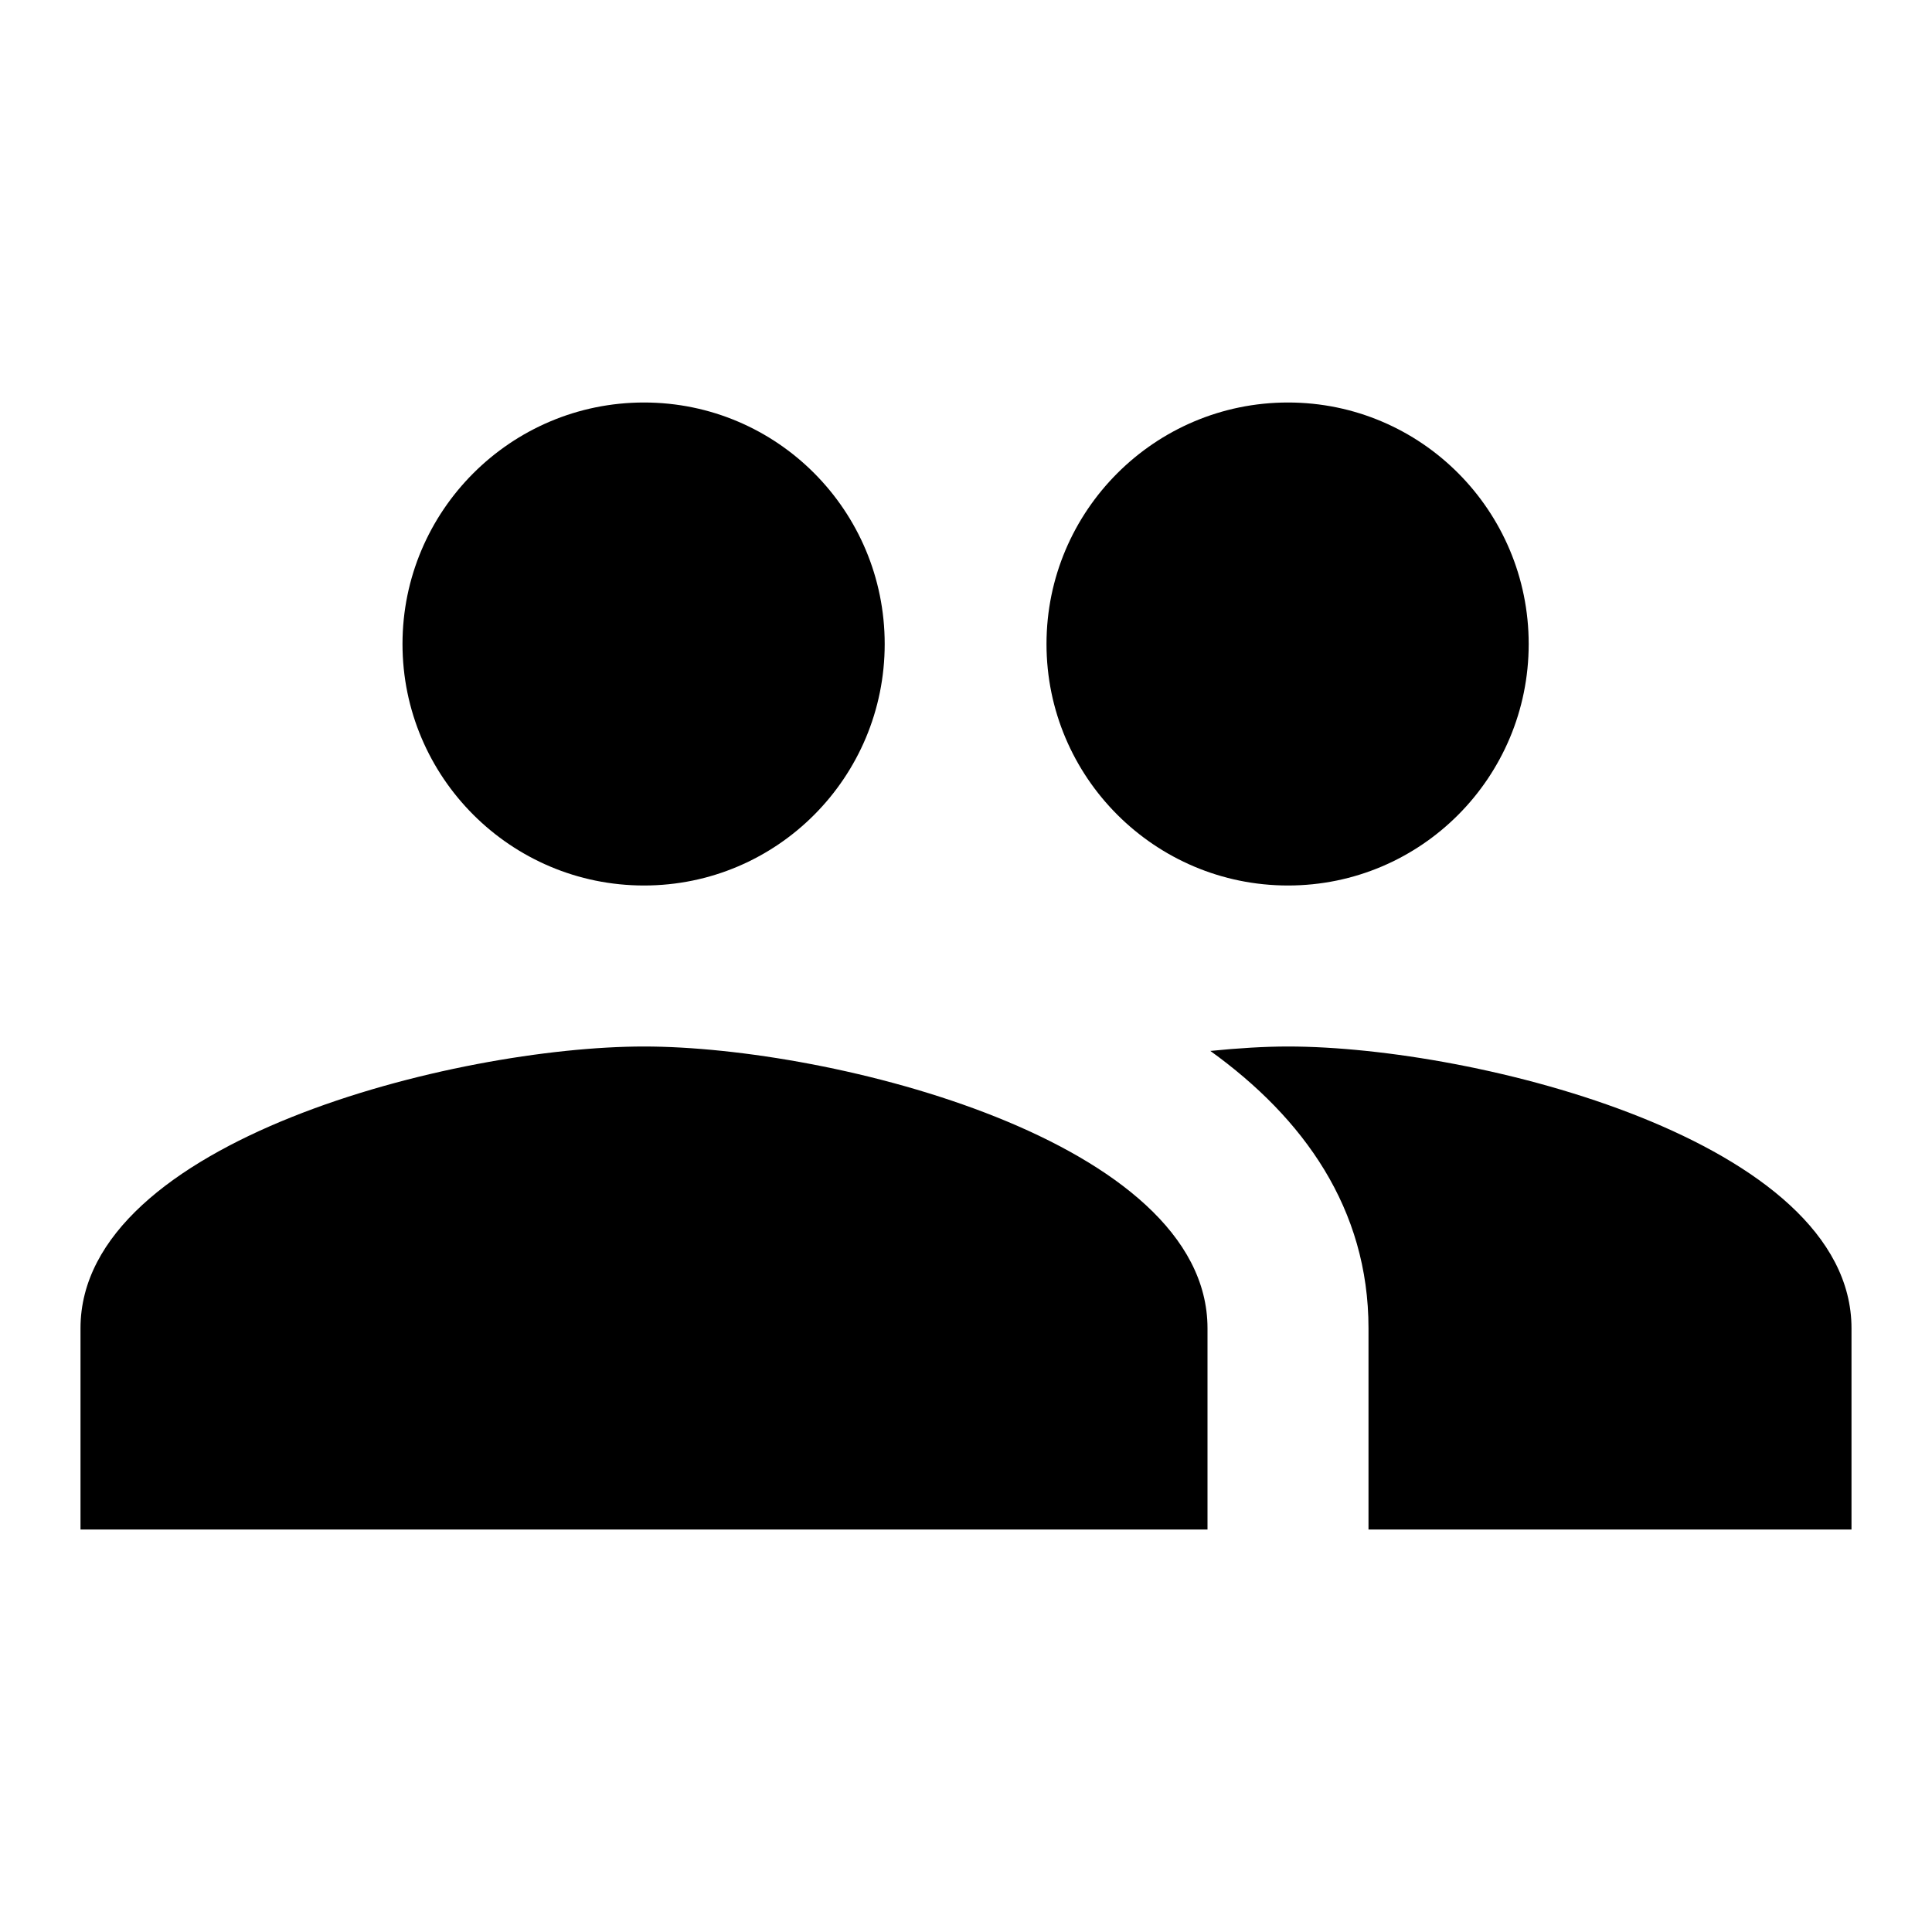
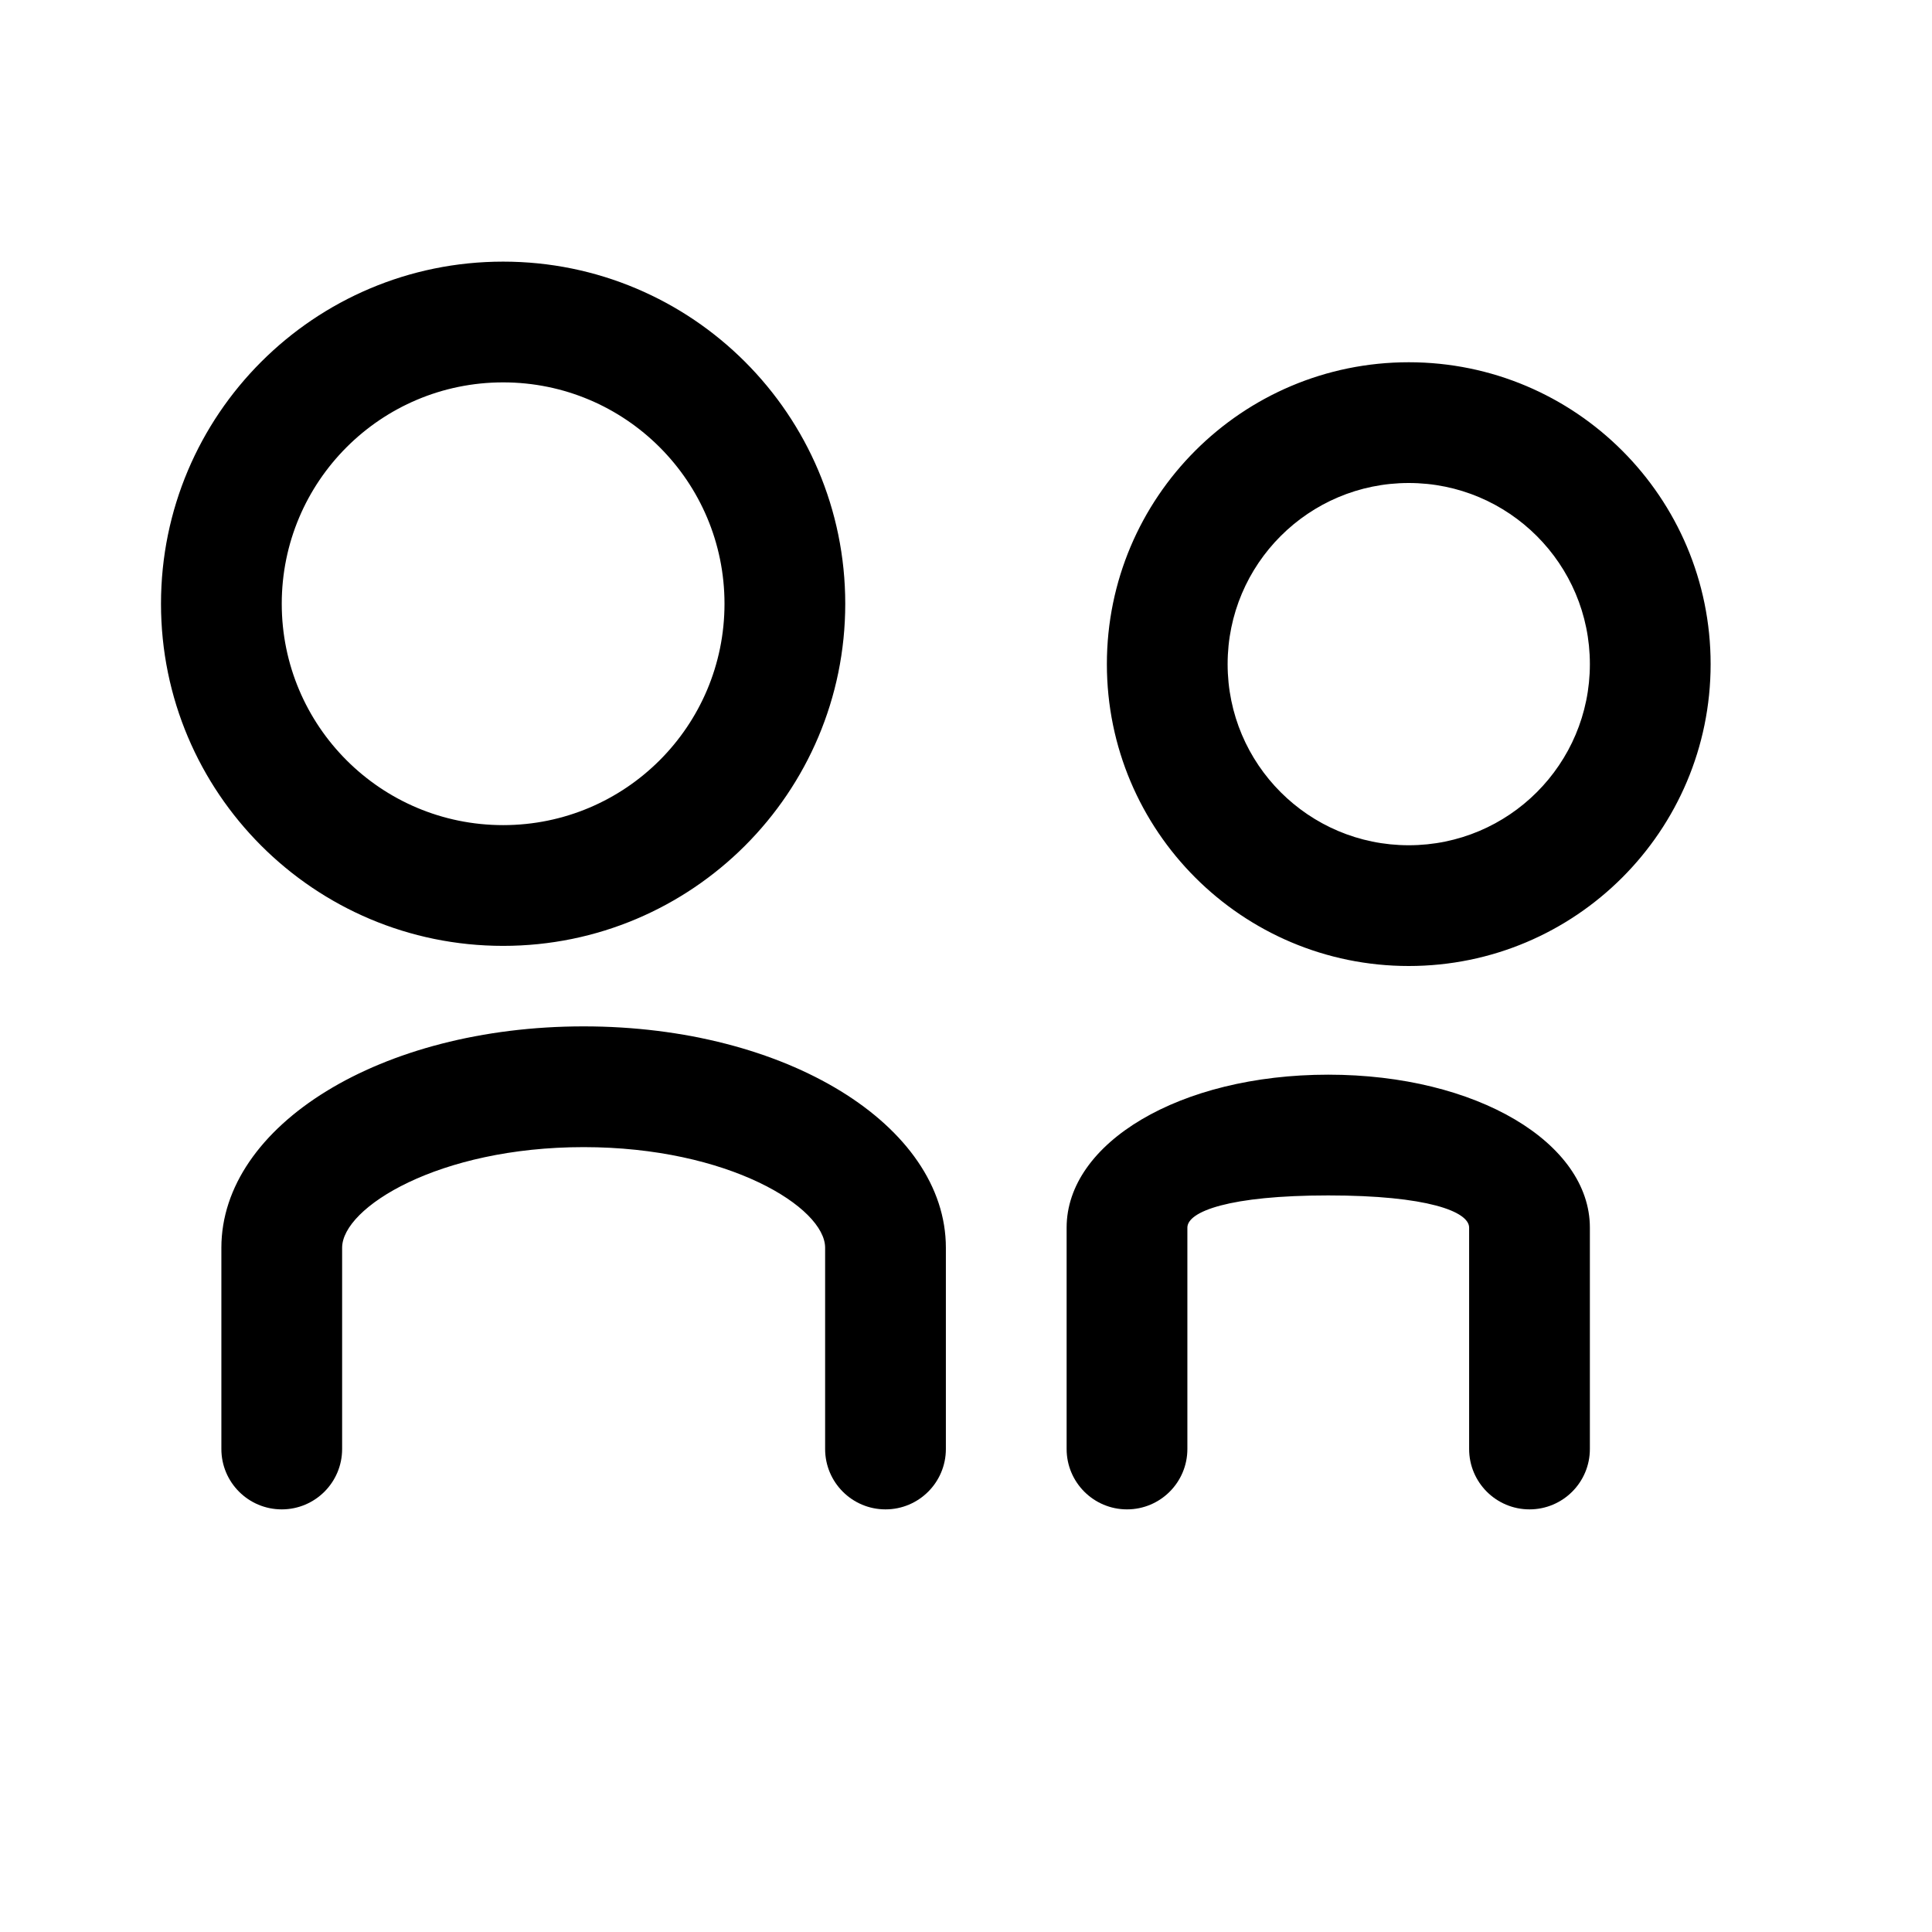
- <svg xmlns="http://www.w3.org/2000/svg" width="48" height="48" viewBox="0 0 48 48">
-   <path d="M32 22c3.31 0 5.98-2.69 5.98-6s-2.67-6-5.98-6c-3.31 0-6 2.69-6 6s2.69 6 6 6zm-16 0c3.31 0 5.98-2.69 5.98-6s-2.67-6-5.98-6c-3.31 0-6 2.69-6 6s2.69 6 6 6zm0 4c-4.67 0-14 2.34-14 7v5h28v-5c0-4.66-9.33-7-14-7zm16 0c-.58 0-1.23.04-1.93.11C32.39 27.78 34 30.03 34 33v5h12v-5c0-4.66-9.33-7-14-7z" />
+ <svg xmlns="http://www.w3.org/2000/svg" viewBox="0 0 24 24" fill="currentColor">
+   <path d="M9 7.5a2.75 2.75 0 1 1-5.5 0 2.75 2.75 0 0 1 5.5 0zm1.5 0a4.25 4.25 0 1 0-8.5 0 4.25 4.25 0 0 0 8.5 0zM15.25 8.25a2.25 2.25 0 1 1 4.5 0 2.25 2.25 0 0 1-4.5 0zm-1.5 0a3.75 3.75 0 1 0 7.5 0 3.75 3.75 0 0 0-7.5 0zM2.75 15.5c0-1.52 1.98-2.75 4.5-2.75s4.5 1.23 4.5 2.75V18a.75.75 0 0 1-1.5 0v-2.5c0-.5-1.2-1.25-3-1.25s-3 .75-3 1.25V18a.75.75 0 0 1-1.5 0v-2.5zm10.5-.25c0-1.05 1.4-1.9 3.25-1.9s3.25.85 3.25 1.9V18a.75.75 0 0 1-1.5 0v-2.75c0-.2-.52-.4-1.75-.4s-1.75.2-1.75.4V18a.75.75 0 0 1-1.5 0v-2.75z" />
</svg>
